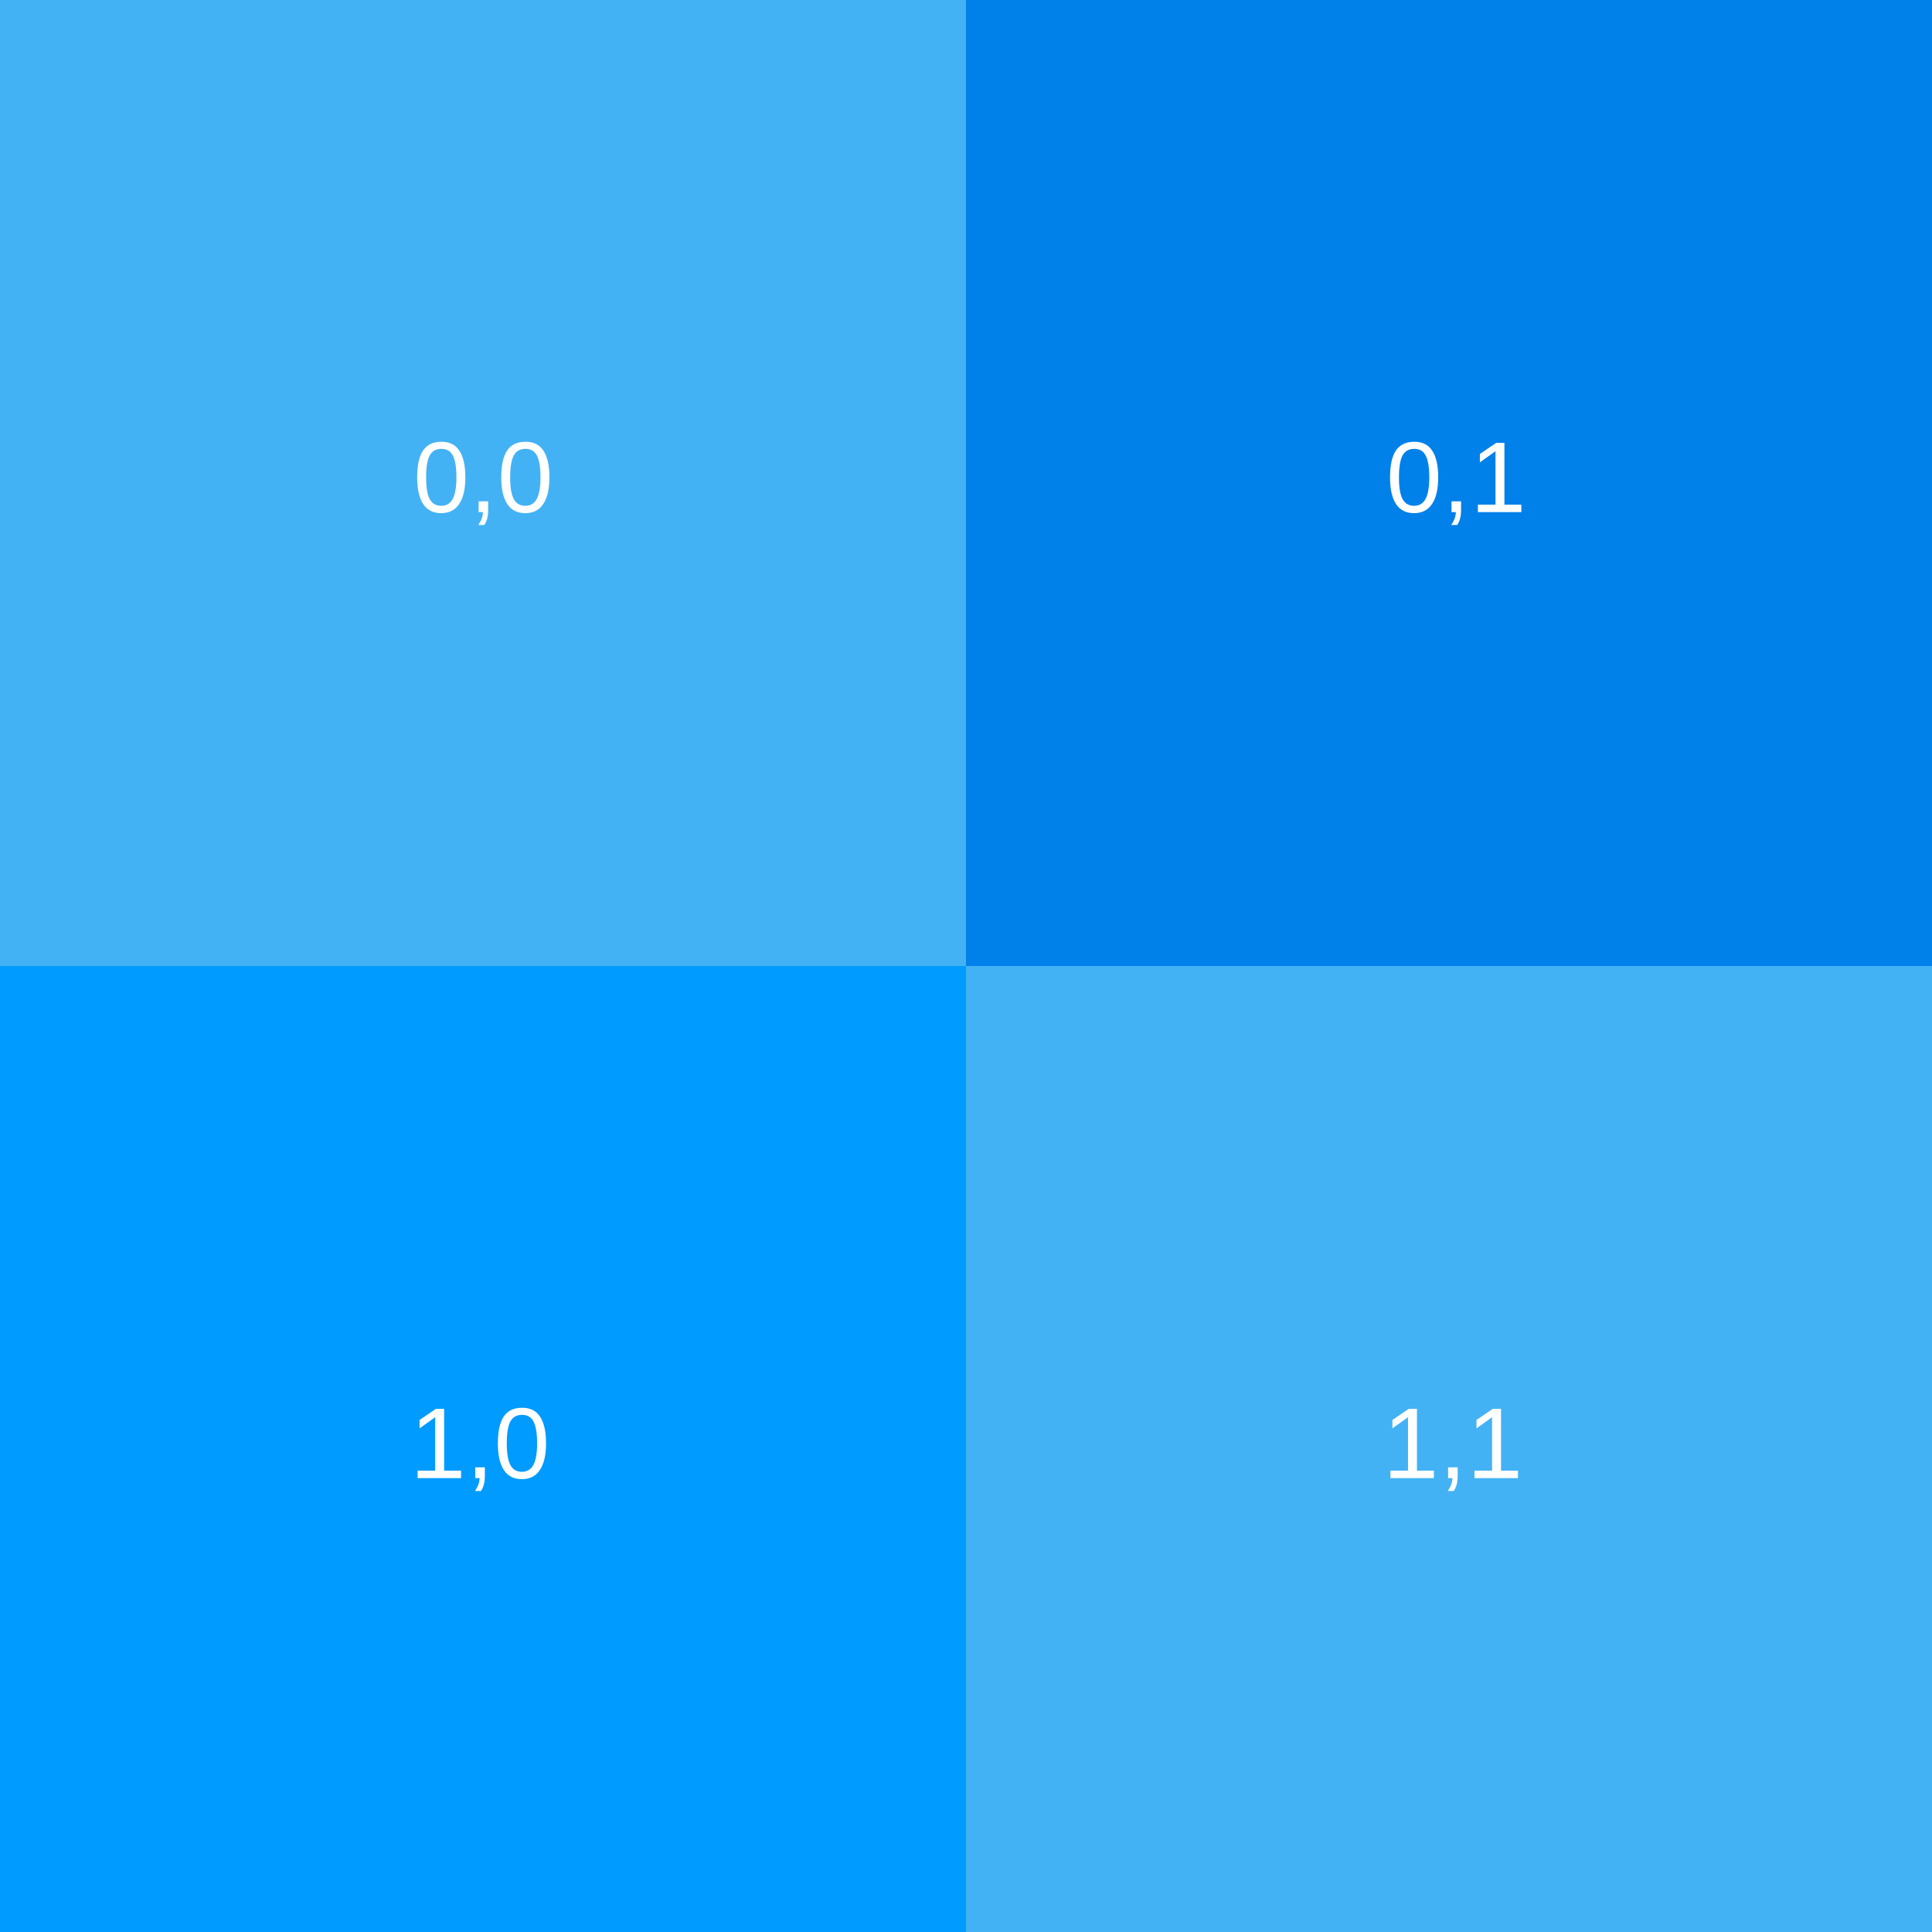
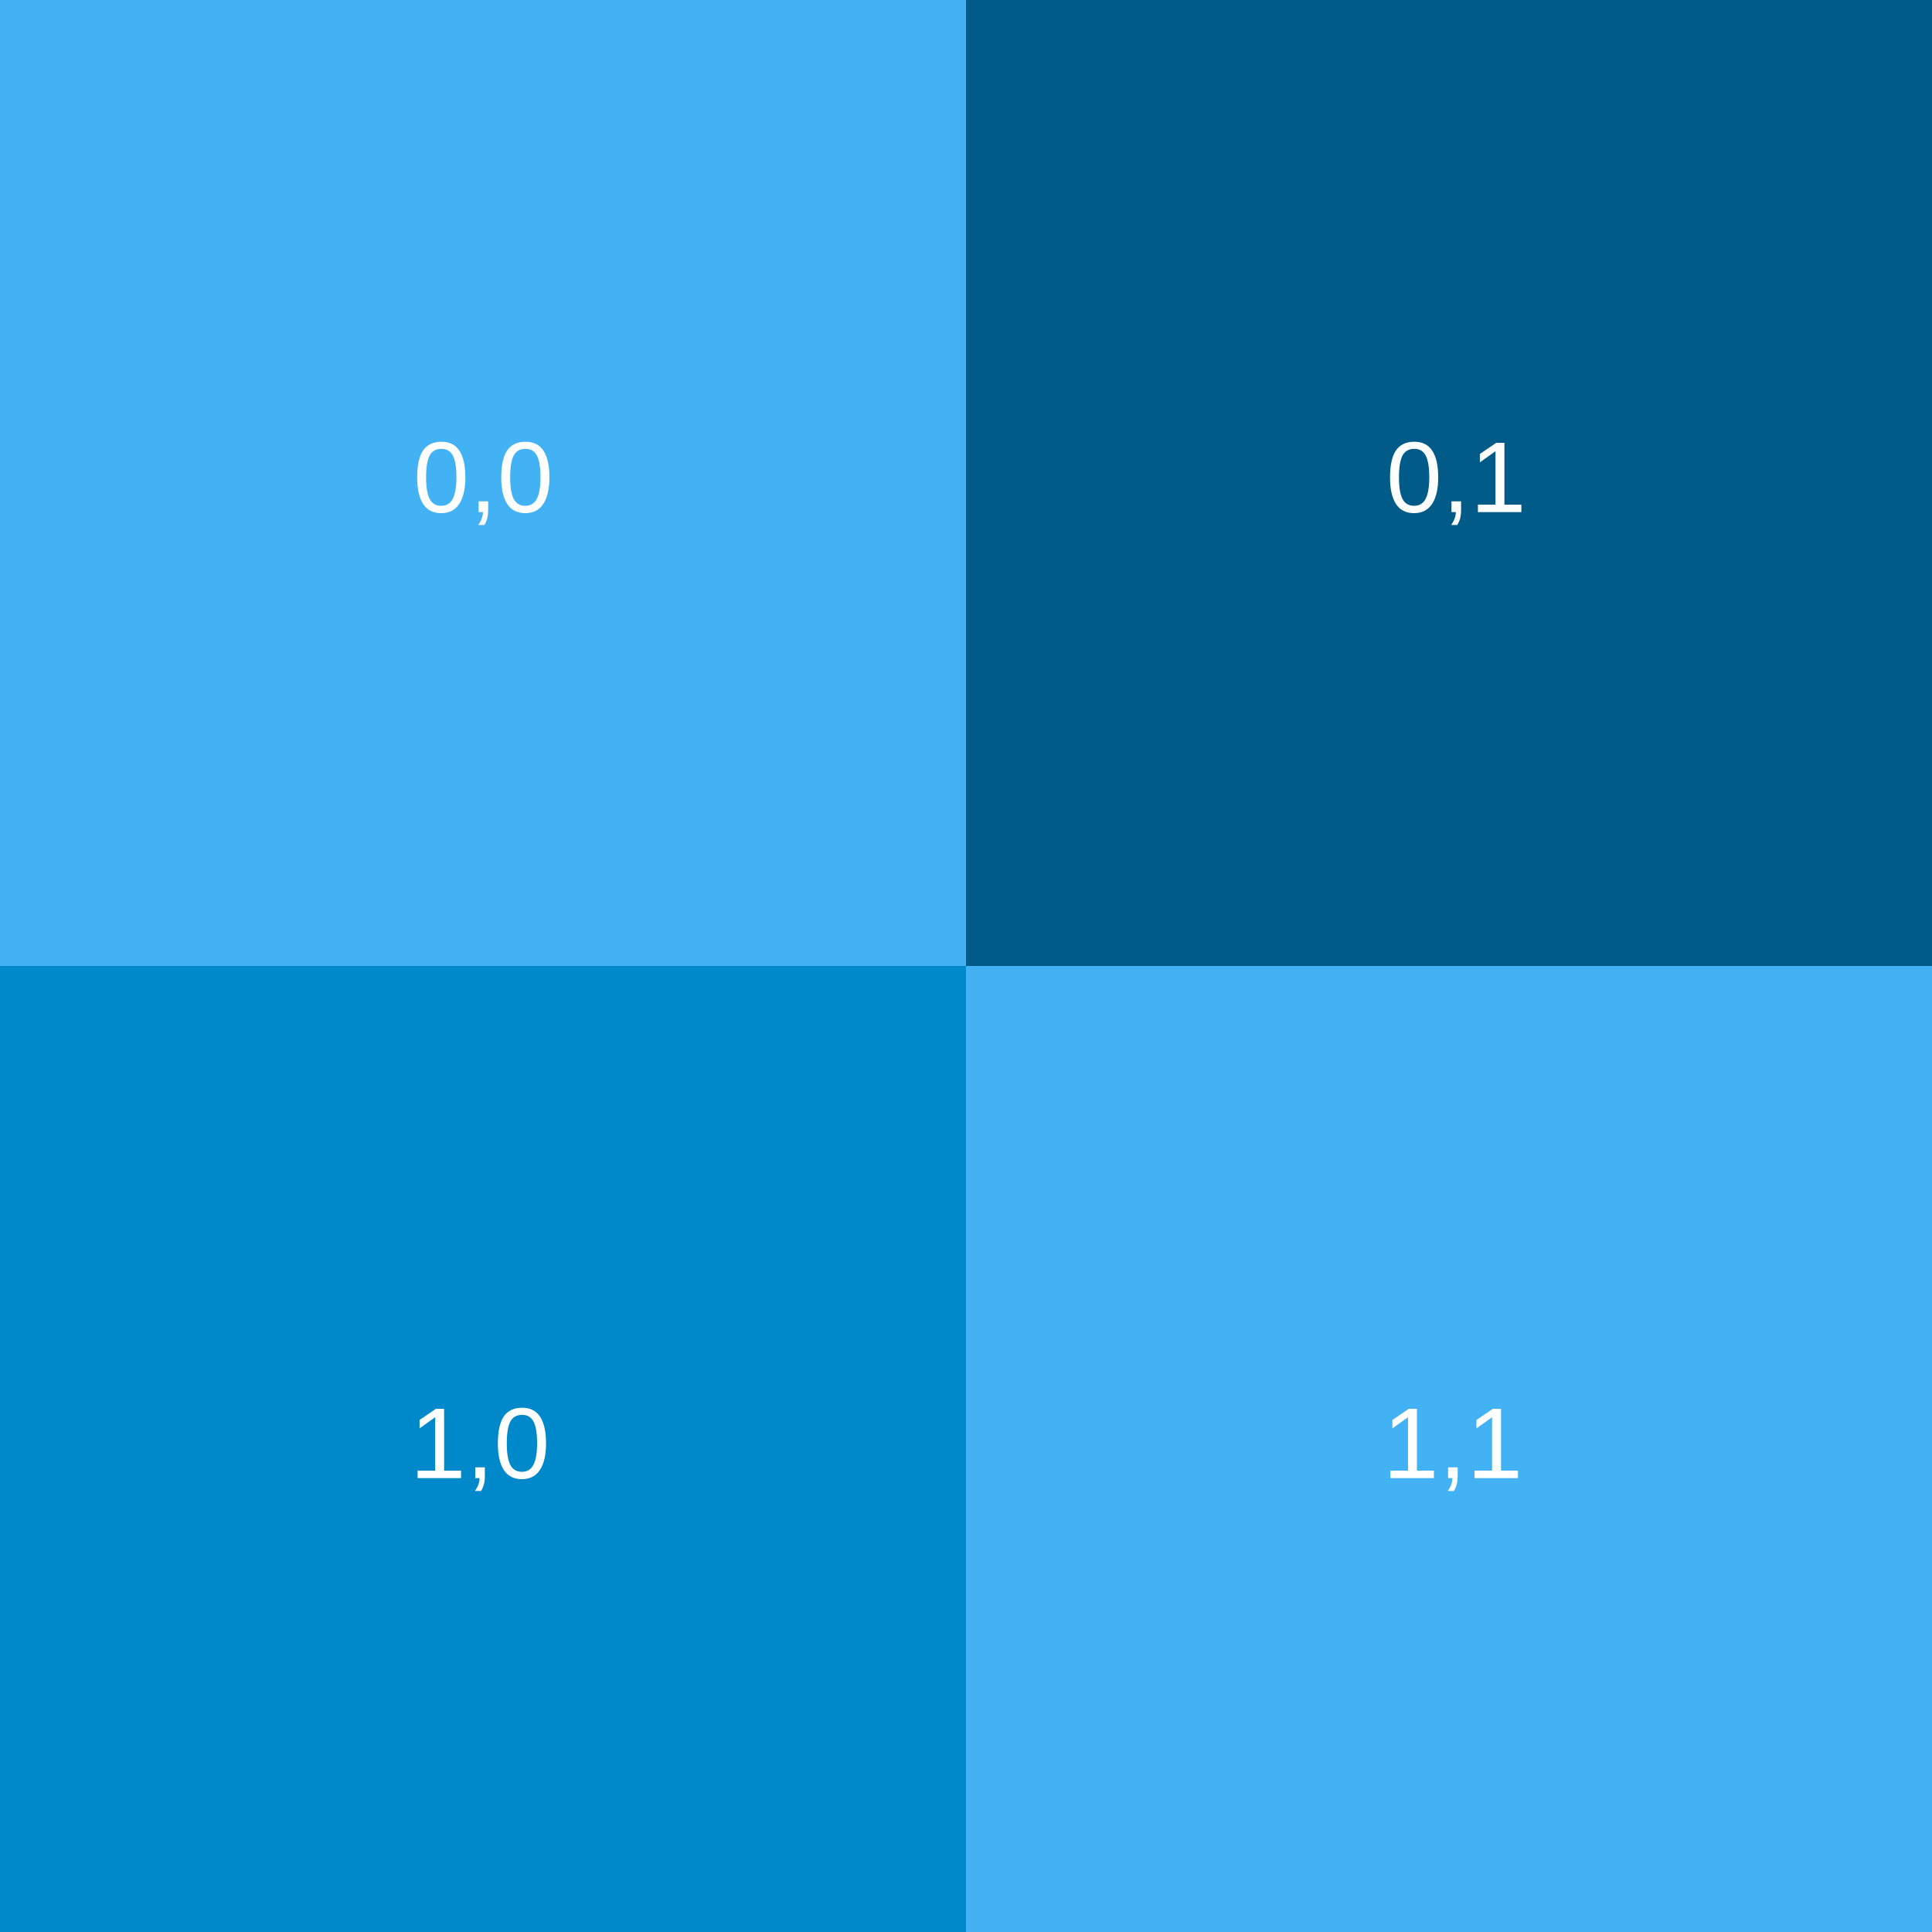
<svg xmlns="http://www.w3.org/2000/svg" width="100%" height="100%" viewBox="0 0 230 230" version="1.1" xml:space="preserve" style="fill-rule:evenodd;clip-rule:evenodd;stroke-linejoin:round;stroke-miterlimit:1.414;">
  <rect id="grid_layout" x="0" y="0" width="230" height="230" style="fill:none;" />
  <clipPath id="_clip1">
    <rect x="0" y="0" width="230" height="230" />
  </clipPath>
  <g clip-path="url(#_clip1)">
    <rect x="0" y="0" width="230" height="230" style="fill:#34495e;" />
    <rect x="0" y="0" width="115" height="115" style="fill:#43b2f4;" />
    <rect x="115" y="0" width="115" height="115" style="fill:#1c6b48;" />
-     <rect x="115" y="0" width="115" height="115" style="fill:#0080e9;" />
-     <rect x="0" y="115" width="115" height="115" style="fill:#009bfe;" />
+     <rect x="115" y="0" width="115" height="115" style="fill:#005b88;" />
+     <rect x="0" y="115" width="115" height="115" style="fill:#0089ca;" />
    <rect x="115" y="115" width="115" height="115" style="fill:#43b2f4;" />
    <text x="49.197px" y="60.963px" style="font-family:'ArialMT', 'Arial', sans-serif;font-size:12px;fill:#fff;">0,0</text>
    <text x="165.012px" y="60.963px" style="font-family:'ArialMT', 'Arial', sans-serif;font-size:12px;fill:#fff;">0,1</text>
    <text x="48.793px" y="175.963px" style="font-family:'ArialMT', 'Arial', sans-serif;font-size:12px;fill:#fff;">1,0</text>
    <text x="164.607px" y="175.963px" style="font-family:'ArialMT', 'Arial', sans-serif;font-size:12px;fill:#fff;">1,1</text>
  </g>
</svg>
